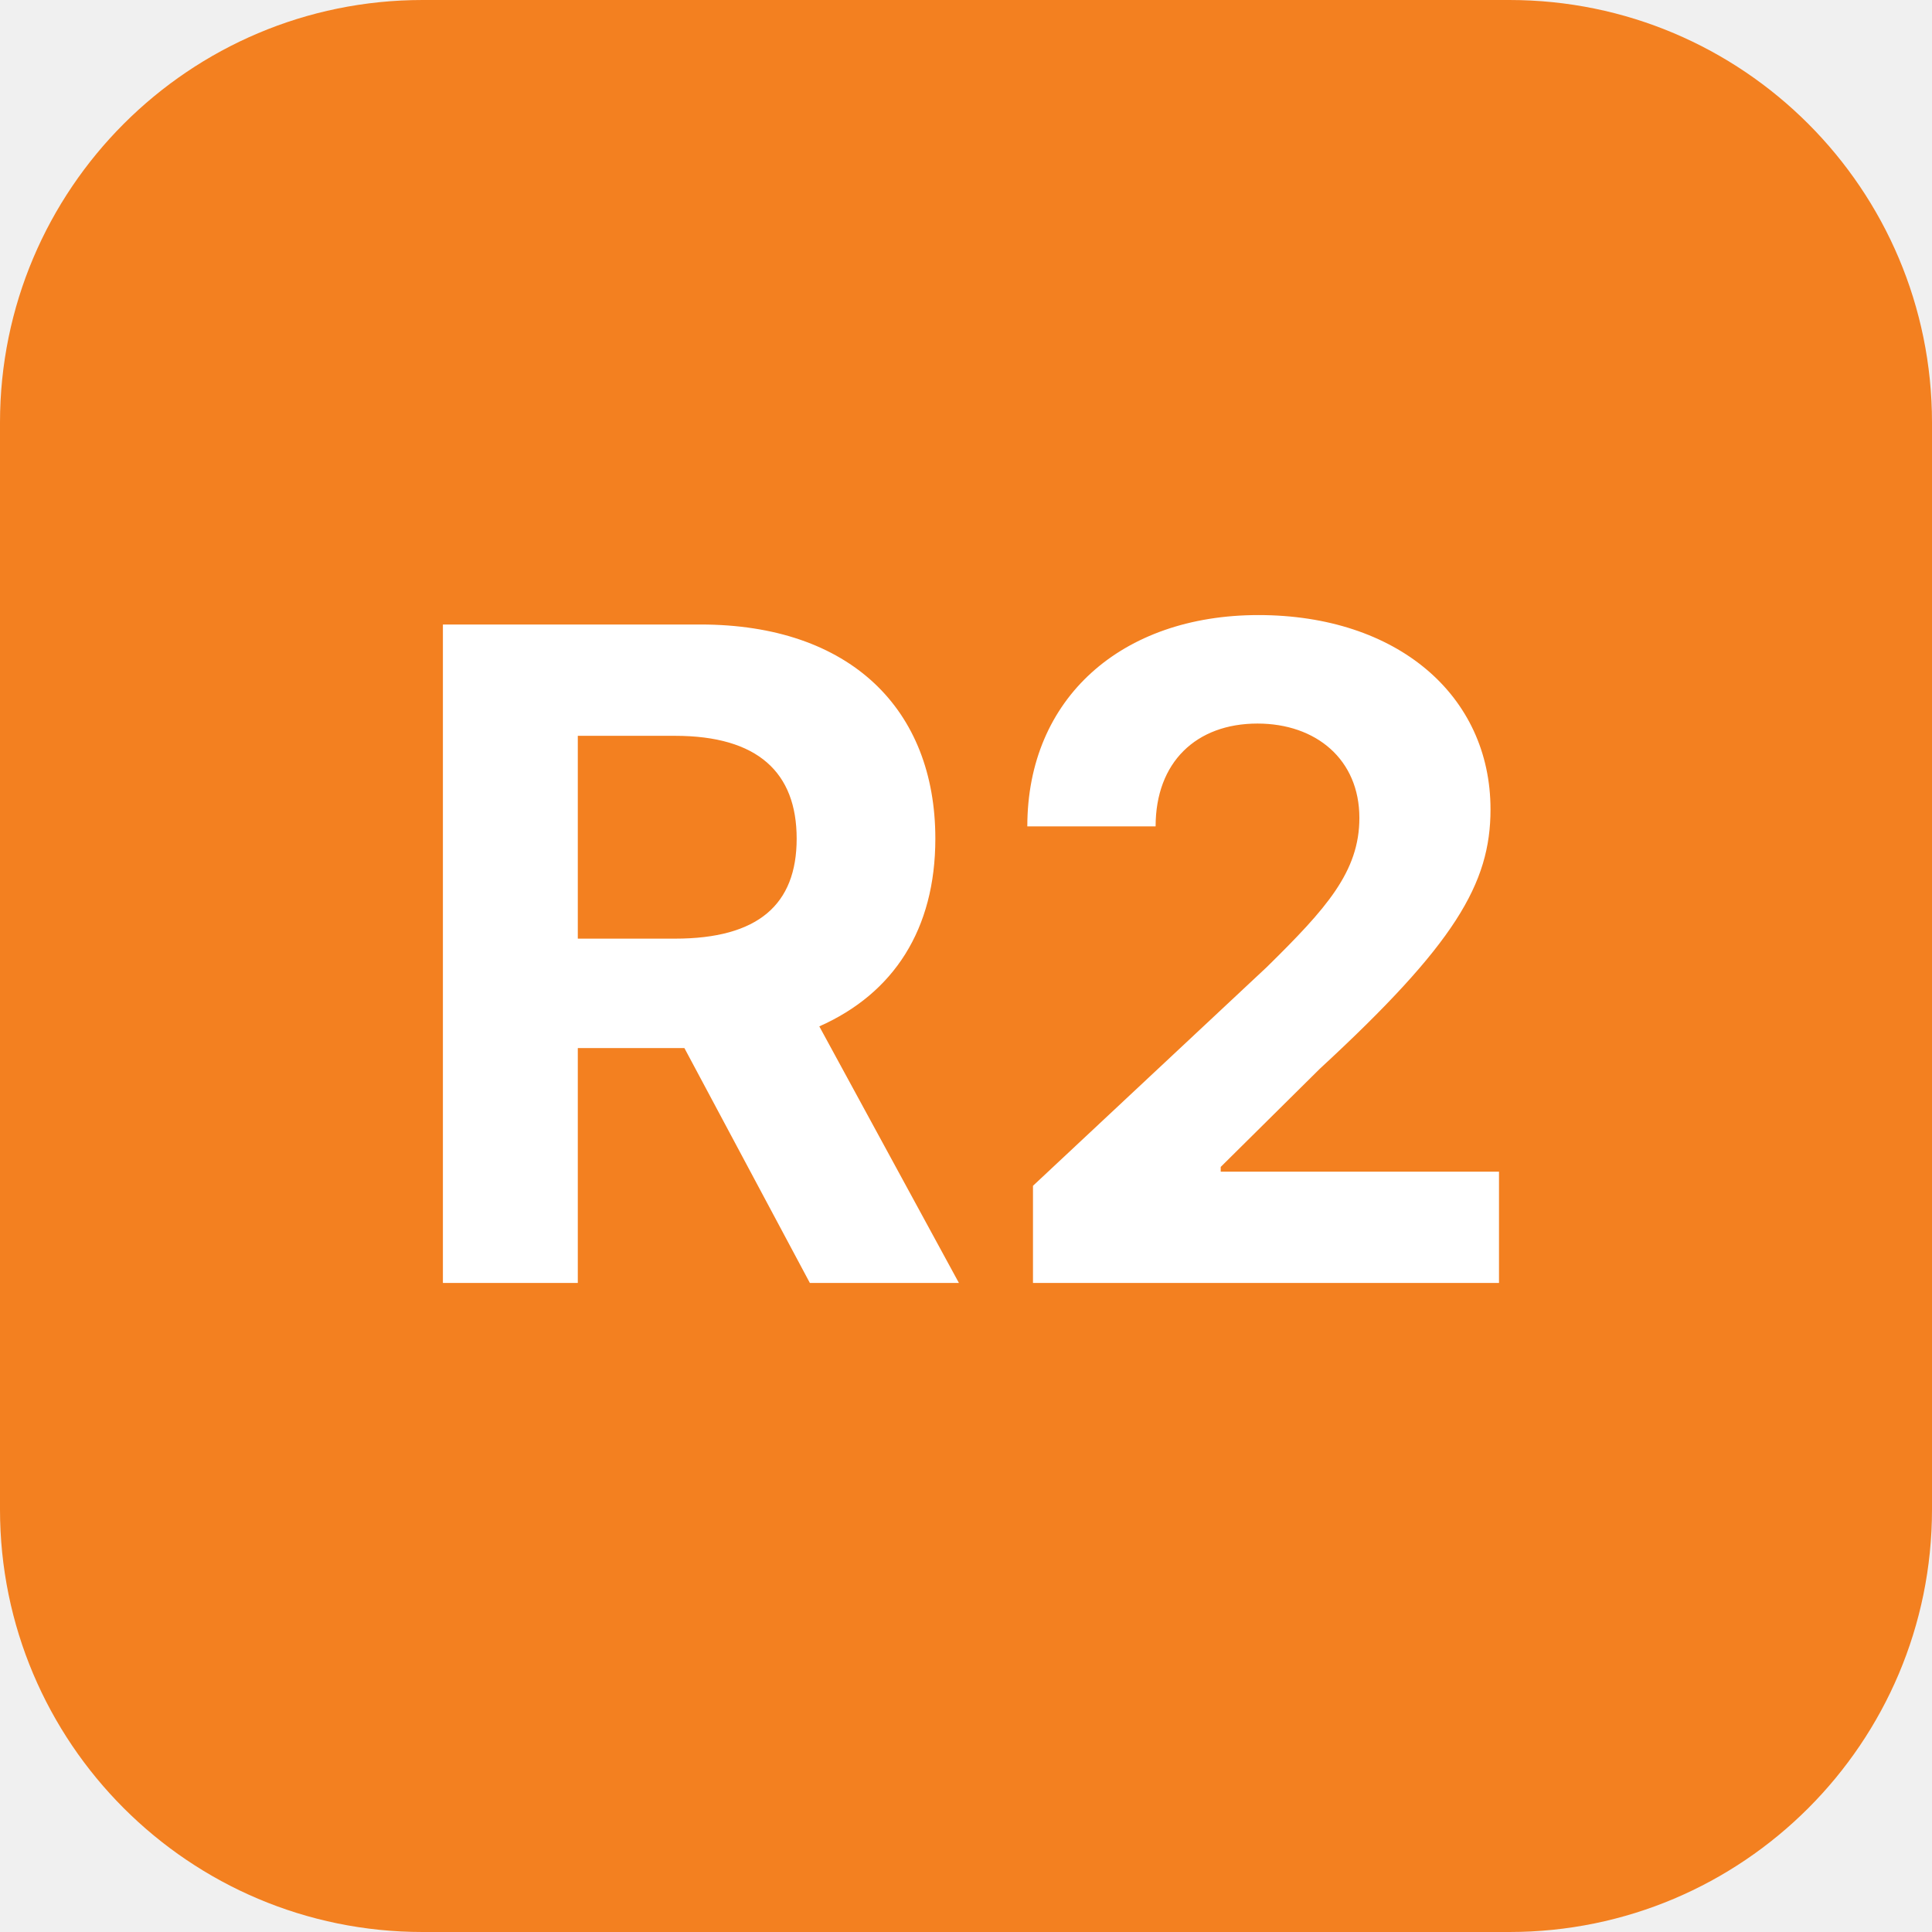
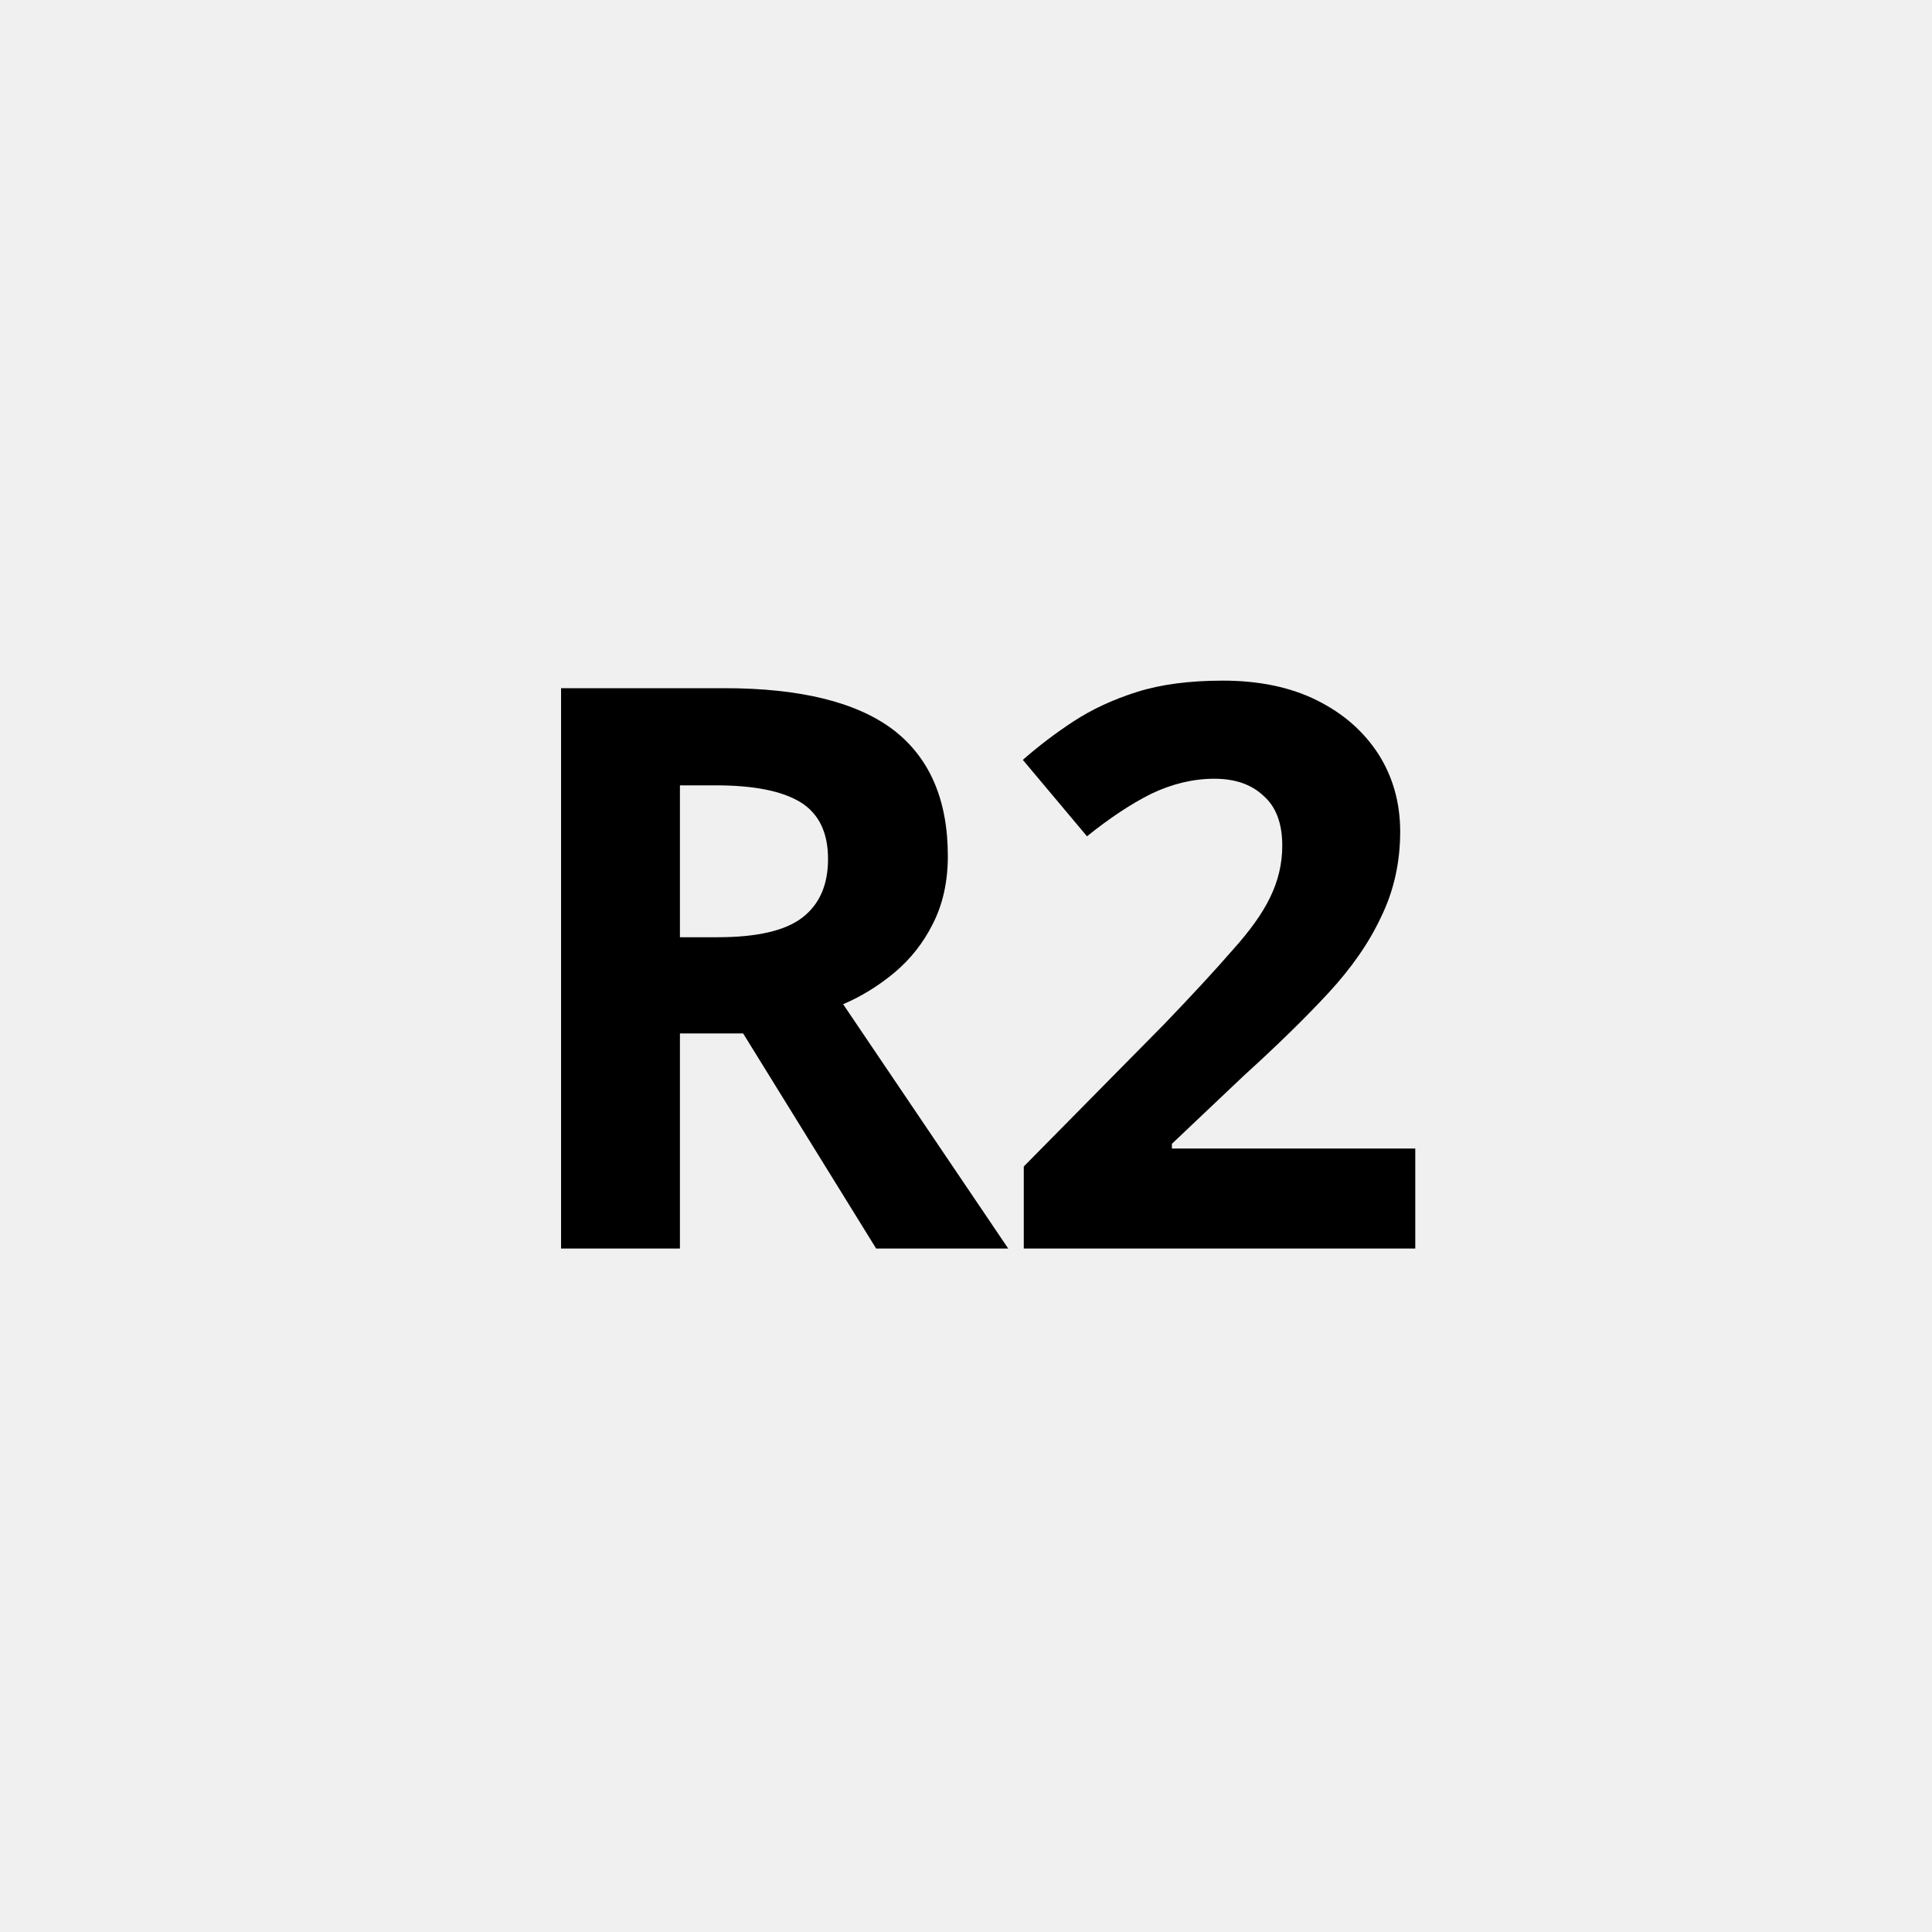
<svg xmlns="http://www.w3.org/2000/svg" viewBox="0 0 32 32">
-   <rect width="32" height="32" rx="7" fill="#F38020" />
-   <text x="16" y="16" dy=".35em" text-anchor="middle" font-family="system-ui,-apple-system,Segoe UI,sans-serif" font-size="15" font-weight="700" fill="#fff">R2</text>
+   <text x="16" y="16" dy=".36em" text-anchor="middle" font-family="Geist,system-ui,sans-serif" font-size="13" font-weight="600" letter-spacing="-.02em" fill="currentColor">R2</text>
</svg>
